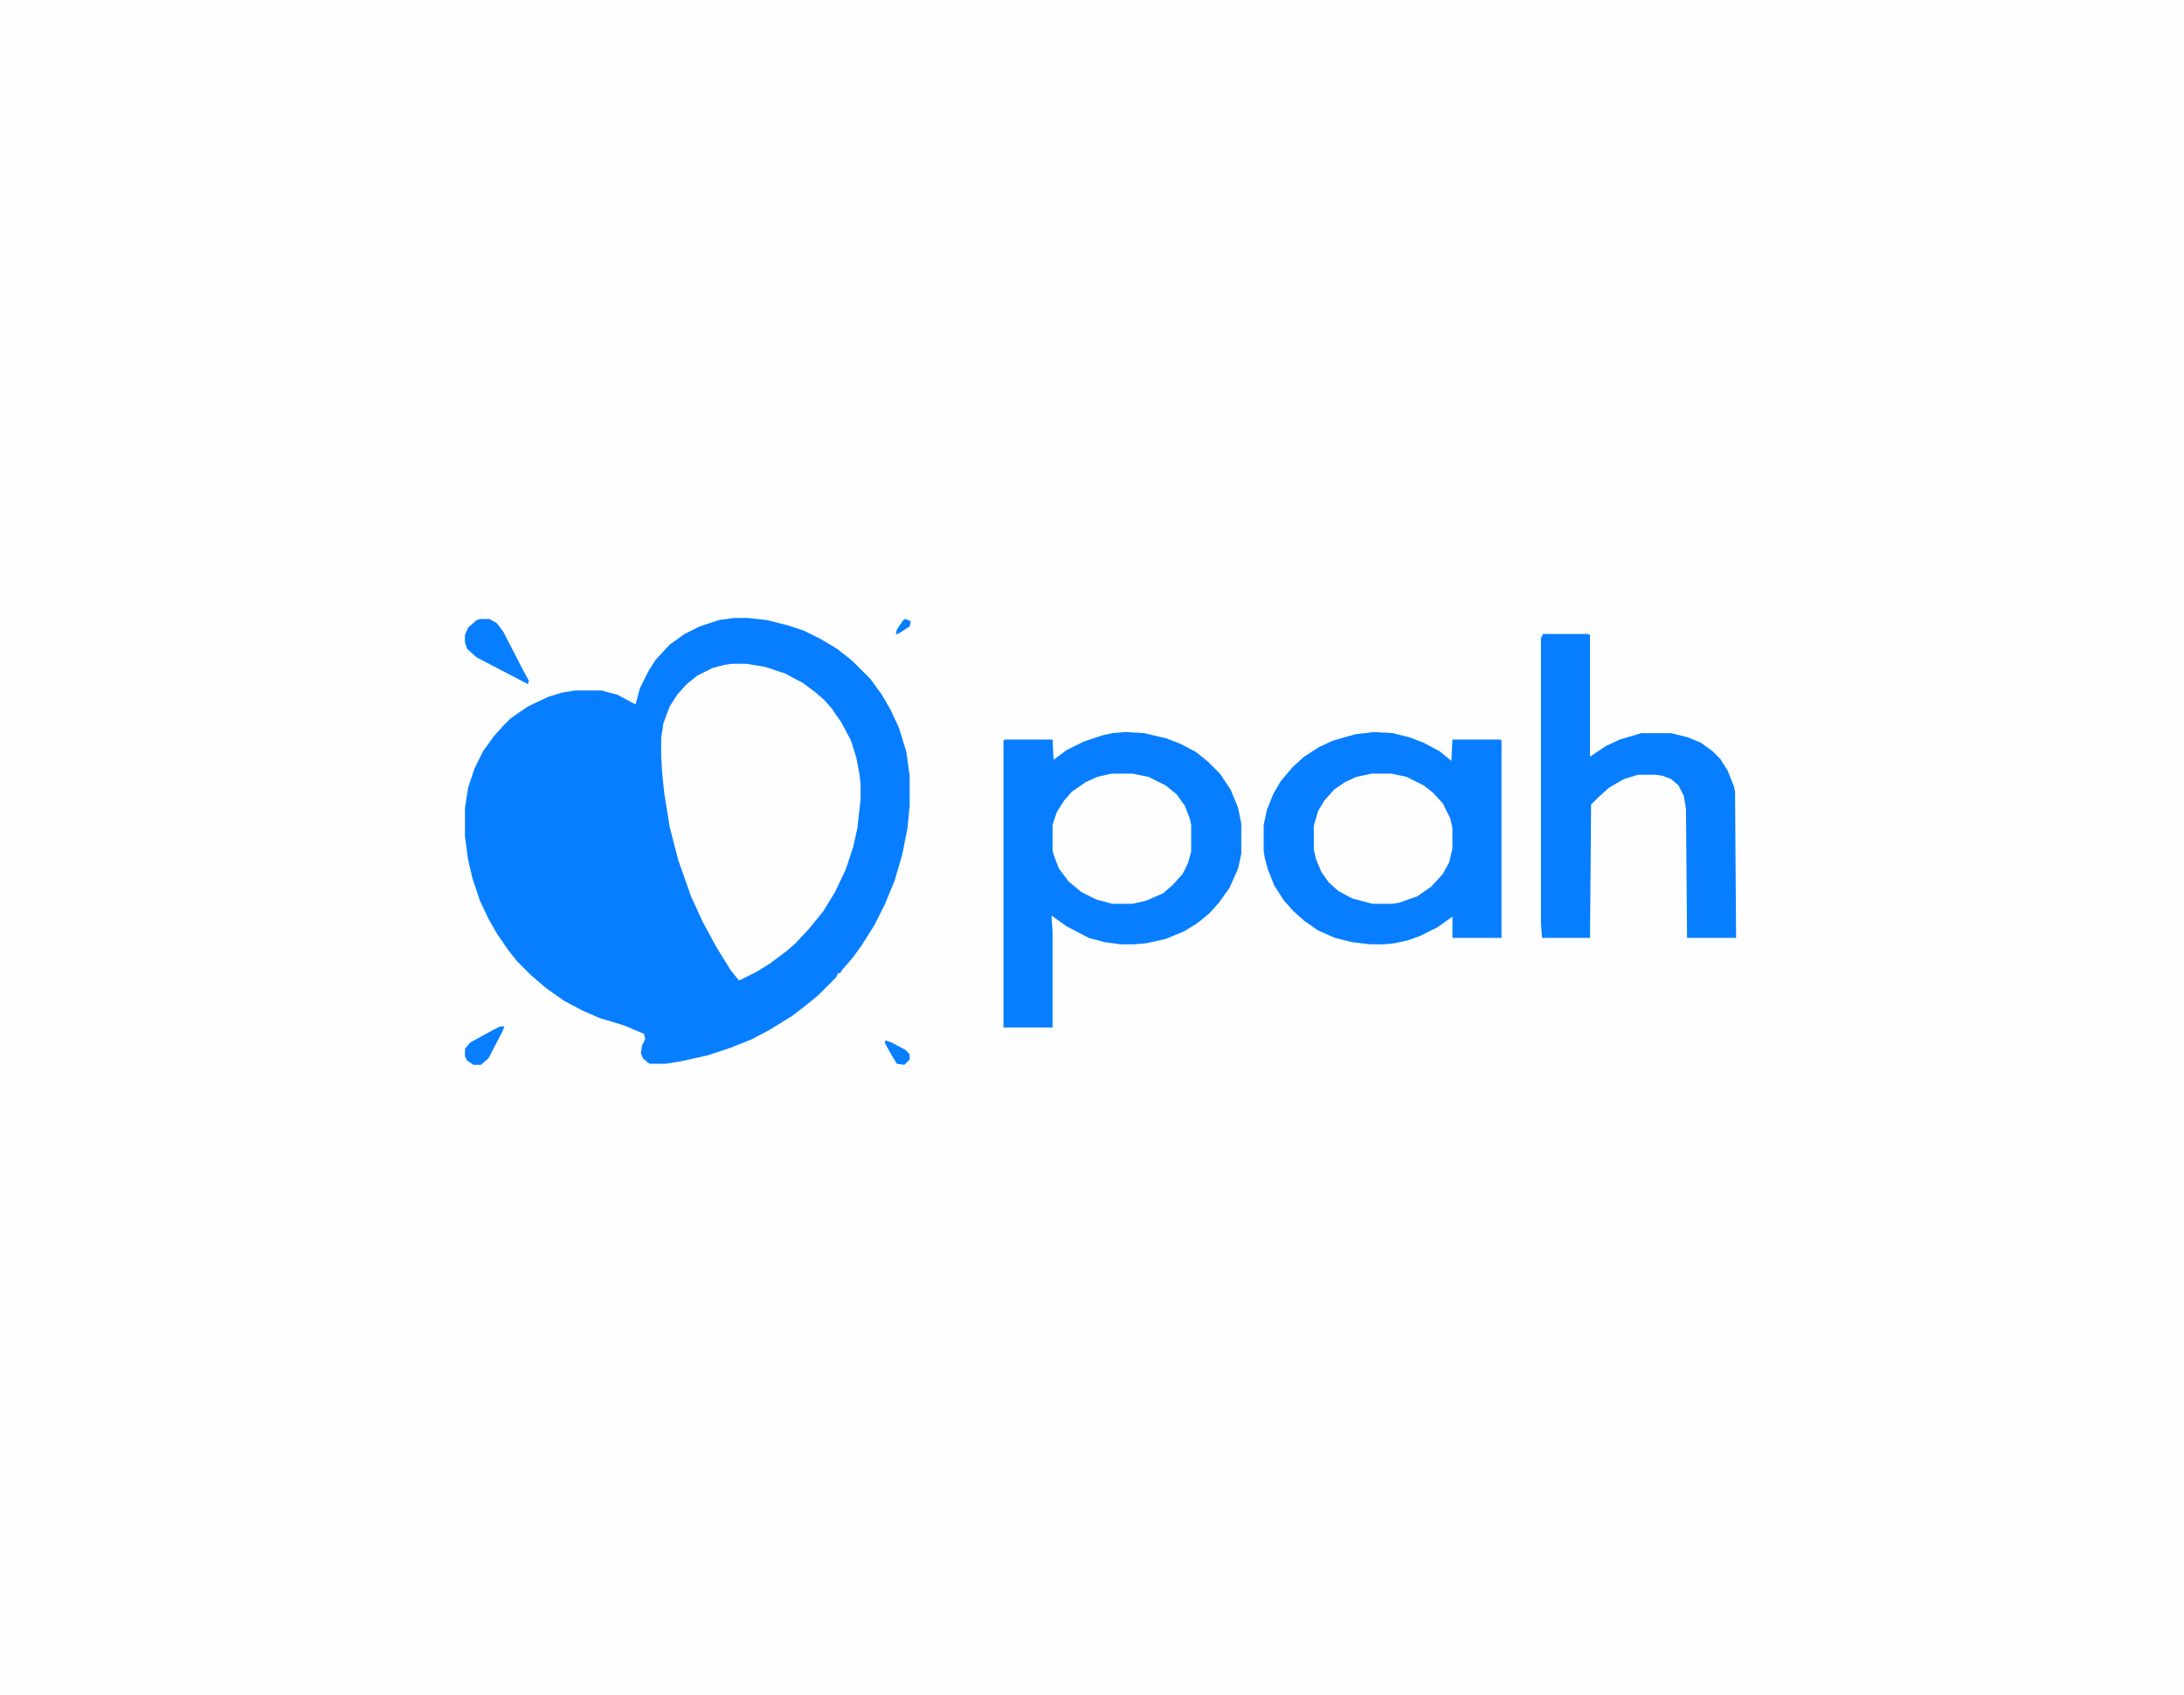
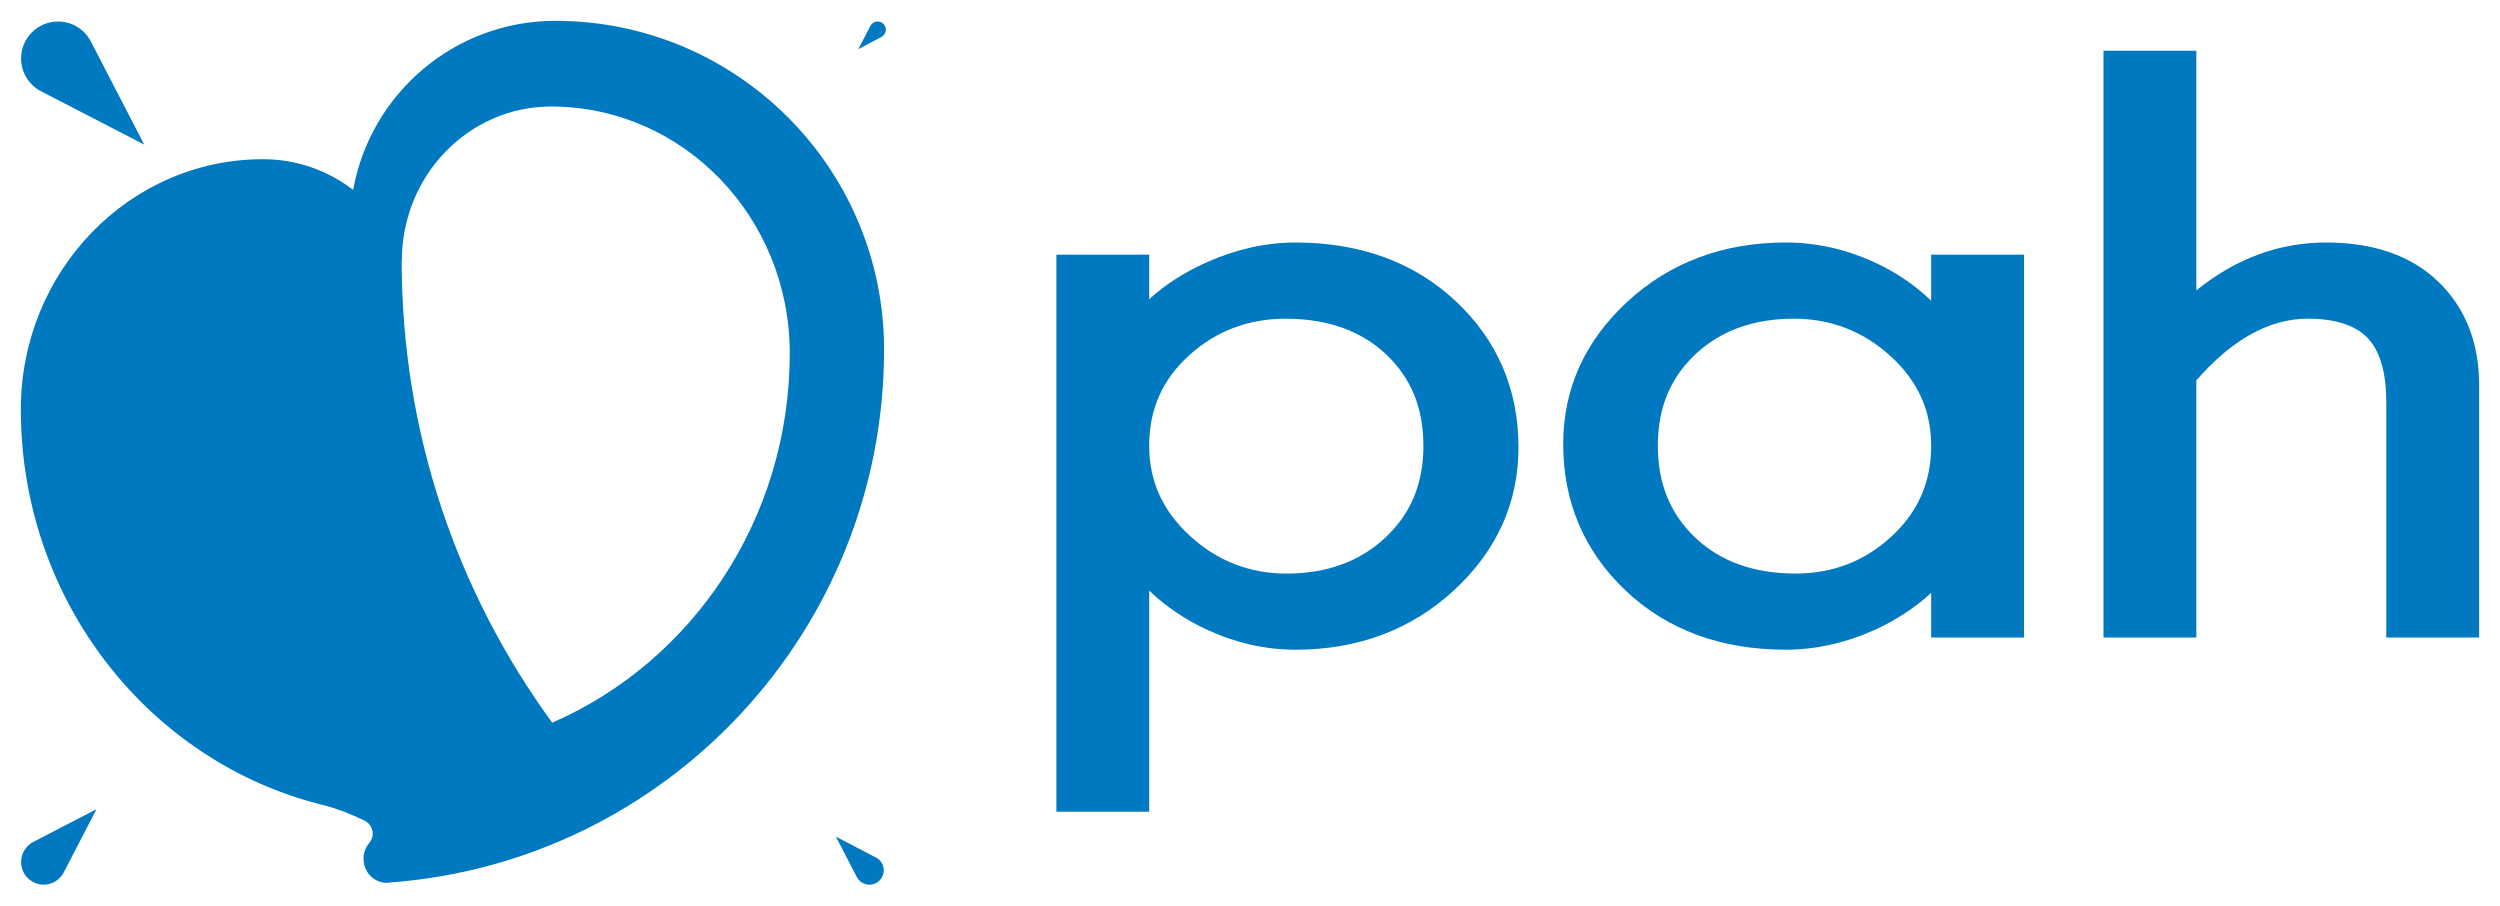
- <svg xmlns="http://www.w3.org/2000/svg" version="1.1" viewBox="0 0 2048 1588" width="834" height="647">
-   <path transform="translate(0)" d="m0 0h2048v1588h-2048z" fill="#FEFEFE" />
-   <path transform="translate(688,579)" d="m0 0h13l18 2 20 5 15 5 16 8 15 9 14 11 17 17 11 15 8 14 8 17 7 23 3 22v28l-2 21-5 25-7 24-9 22-10 20-12 19-8 11-11 13-1 2h-2l-2 4-17 17-11 9-13 10-21 13-17 9-20 8-21 7-27 6-13 2h-15l-6-5-2-5 1-7 3-6-1-5-19-8-23-7-16-7-17-9-17-12-14-12-13-13-8-10-11-16-8-14-8-17-7-21-4-17-3-22v-27l3-19 6-18 8-16 10-14 9-10 7-7 16-11 19-9 13-4 12-2h25l15 4 13 7 4 2 4-15 8-16 7-11 13-14 14-10 14-7 18-6z" fill="#077EFF" />
-   <path transform="translate(1055,686)" d="m0 0 18 1 21 5 13 5 15 8 11 9 11 11 10 15 7 17 3 15v28l-3 14-8 18-10 14-9 10-11 9-13 8-17 7-18 4-12 1h-12l-15-2-15-4-21-11-14-10 1 15v90h-46v-269l1-1h45l1 19 12-9 16-8 18-6 9-2z" fill="#077EFF" />
-   <path transform="translate(686,622)" d="m0 0h14l18 3 18 6 17 9 12 9 8 7 7 8 9 13 9 17 5 16 3 16 1 9v14l-3 27-4 18-7 21-10 21-11 18-13 16-13 14-8 7-16 12-13 8-16 8-8-10-13-21-13-24-11-24-12-34-8-31-5-31-2-19-1-16v-17l2-14 6-16 7-11 9-10 10-8 14-7 11-3z" fill="#FEFEFE" />
-   <path transform="translate(1288,686)" d="m0 0 18 1 16 4 13 5 15 8 11 9 1-20h45l1 1v185h-46v-20l-14 10-16 8-11 4-13 3-10 1h-13l-17-2-16-4-16-7-13-9-10-9-9-10-9-14-6-15-3-11-1-6v-25l3-14 6-15 7-12 11-13 11-10 14-9 13-6 21-6z" fill="#077EFF" />
-   <path transform="translate(1447,594)" d="m0 0h42l2 1v114l15-10 13-6 20-6h28l16 4 12 5 11 8 7 7 7 11 6 15 1 5 1 137h-46l-1-121-2-12-5-10-7-6-8-3-6-1h-17l-13 4-14 8-10 9-7 7-1 125h-45l-1-13v-268z" fill="#077EFF" />
-   <path transform="translate(1042,725)" d="m0 0h20l15 3 16 8 10 8 8 11 5 13 1 5v25l-3 11-5 10-9 10-9 8-16 7-13 3h-19l-15-4-14-7-12-10-9-12-5-13-1-4v-24l4-12 7-11 7-8 13-9 11-5z" fill="#FEFEFE" />
-   <path transform="translate(1286,725)" d="m0 0h19l14 3 16 8 9 7 9 10 7 14 2 9v19l-3 13-6 11-11 12-13 9-17 6-6 1h-19l-19-5-13-7-9-8-7-10-5-12-2-9v-22l4-14 6-10 9-10 10-7 11-5z" fill="#FEFEFE" />
-   <path transform="translate(450,580)" d="m0 0h9l7 4 6 8 18 35 6 11-1 3-48-25-9-8-2-6v-7l3-7 8-7z" fill="#077EFF" />
-   <path transform="translate(469,962)" d="m0 0h4l-2 5-13 25-7 6h-7l-6-4-2-4v-7l5-6 22-12z" fill="#077EFF" />
-   <path transform="translate(830,975)" d="m0 0 6 2 13 7 4 4v5l-5 5-7-1-6-10-5-9z" fill="#077EFF" />
-   <path transform="translate(849,580)" d="m0 0 5 2-1 5-11 7h-2l1-4 6-9z" fill="#077EFF" />
+ <svg xmlns="http://www.w3.org/2000/svg" width="300" height="108.66" version="1.1">
+   <g fill="#0079C1">
+     <path d="m292.61 33.815c-3.237-3.128-7.773-4.715-13.482-4.715-5.633 0-10.864 1.931-15.566 5.747v-28.762h-11.144v70.419h11.144v-30.858c4.275-4.912 8.767-7.404 13.361-7.404 3.3 0 5.715 0.777 7.194 2.319 1.485 1.555 2.236 4.142 2.236 7.697v28.245h11.144v-30.265c0-5.11-1.644-9.29-4.887-12.425m-60.871 2.268c-2.007-1.931-4.345-3.504-6.977-4.683-3.383-1.529-6.907-2.3-10.469-2.3-7.487 0-13.871 2.383-18.981 7.079-5.123 4.715-7.729 10.475-7.729 17.121 0 6.951 2.53 12.871 7.506 17.586 4.963 4.696 11.424 7.079 19.204 7.079 3.523 0 7.047-0.771 10.469-2.287 2.651-1.179 4.989-2.702 6.977-4.53v5.359h11.144v-45.946h-11.144m0 22.931c0 4.371-1.561 7.939-4.779 10.902-3.186 2.944-7.053 4.435-11.482 4.435-4.995 0-9.048-1.453-12.042-4.307-3.02-2.88-4.492-6.493-4.492-11.029 0-4.543 1.478-8.137 4.518-10.985 3.007-2.829 6.983-4.263 11.8-4.263 4.428 0 8.334 1.51 11.596 4.486 3.281 2.988 4.881 6.512 4.881 10.762m-57.051-17.356c-4.983-4.664-11.45-7.034-19.23-7.034-3.523 0-7.098 0.796-10.628 2.364-2.695 1.198-5.014 2.689-6.926 4.441v-5.346h-11.138v66.845h11.138v-26.531c2.039 1.95 4.403 3.536 7.053 4.747 3.409 1.555 6.939 2.345 10.5 2.345 7.493 0 13.884-2.396 19.007-7.117 5.148-4.747 7.754-10.526 7.754-17.172 0-6.958-2.536-12.858-7.531-17.541m-3.88 17.35c0 4.543-1.491 8.149-4.569 11.029-3.046 2.861-7.034 4.314-11.858 4.314-4.428 0-8.328-1.523-11.59-4.53-3.288-3.026-4.887-6.563-4.887-10.813 0-4.371 1.574-7.92 4.798-10.851 3.211-2.912 7.104-4.39 11.577-4.39 4.995 0 9.041 1.434 12.036 4.263 3.026 2.848 4.492 6.442 4.492 10.978" />
+     <path d="m106.09 41.959c0-21.791-17.662-39.459-39.447-39.459-12.119 0-22.199 8.755-24.263 20.287-3.02-2.313-6.76-3.683-10.813-3.683-16.057 0-29.067 13.444-29.067 30.029 0 23.072 15.509 42.403 36.337 47.488 1.491 0.363 3.288 1.07 4.912 1.854 0.879 0.414 1.383 1.682 0.554 2.689v6e-3c-0.421 0.503-0.682 1.16-0.682 1.886 0 1.587 1.249 2.88 2.784 2.88 0.14 0 0.28-0.019 0.414-0.038 33.145-2.472 59.269-30.151 59.269-63.939m-39.816 44.767c-11.361-15.547-18.07-34.713-18.07-55.446h0.019c0-10.214 8.015-18.497 17.904-18.497 15.827 0 28.647 13.253 28.647 29.596 0 19.95-11.756 37.057-28.5 44.34zm39.043-84.149c-0.363 0-0.675 0.198-0.847 0.491l-1.472 2.829 2.81-1.478c0.293-0.172 0.497-0.491 0.497-0.854 0-0.548-0.446-0.988-0.988-0.988m-88.009 14.771-6.391-12.348c-0.733-1.434-2.224-2.421-3.944-2.421-2.453 0-4.441 1.988-4.441 4.435 0 1.663 0.918 3.109 2.268 3.874m100.3 92.006-4.792-2.498 2.498 4.823c0.287 0.561 0.86 0.943 1.529 0.943 0.949 0 1.72-0.777 1.72-1.727 0-0.682-0.389-1.262-0.956-1.542m-93.522-5.782-7.582 3.919c-0.873 0.452-1.459 1.37-1.459 2.415 0 1.497 1.211 2.714 2.708 2.714 1.045 0 1.95-0.593 2.402-1.459" />
+   </g>
</svg>
